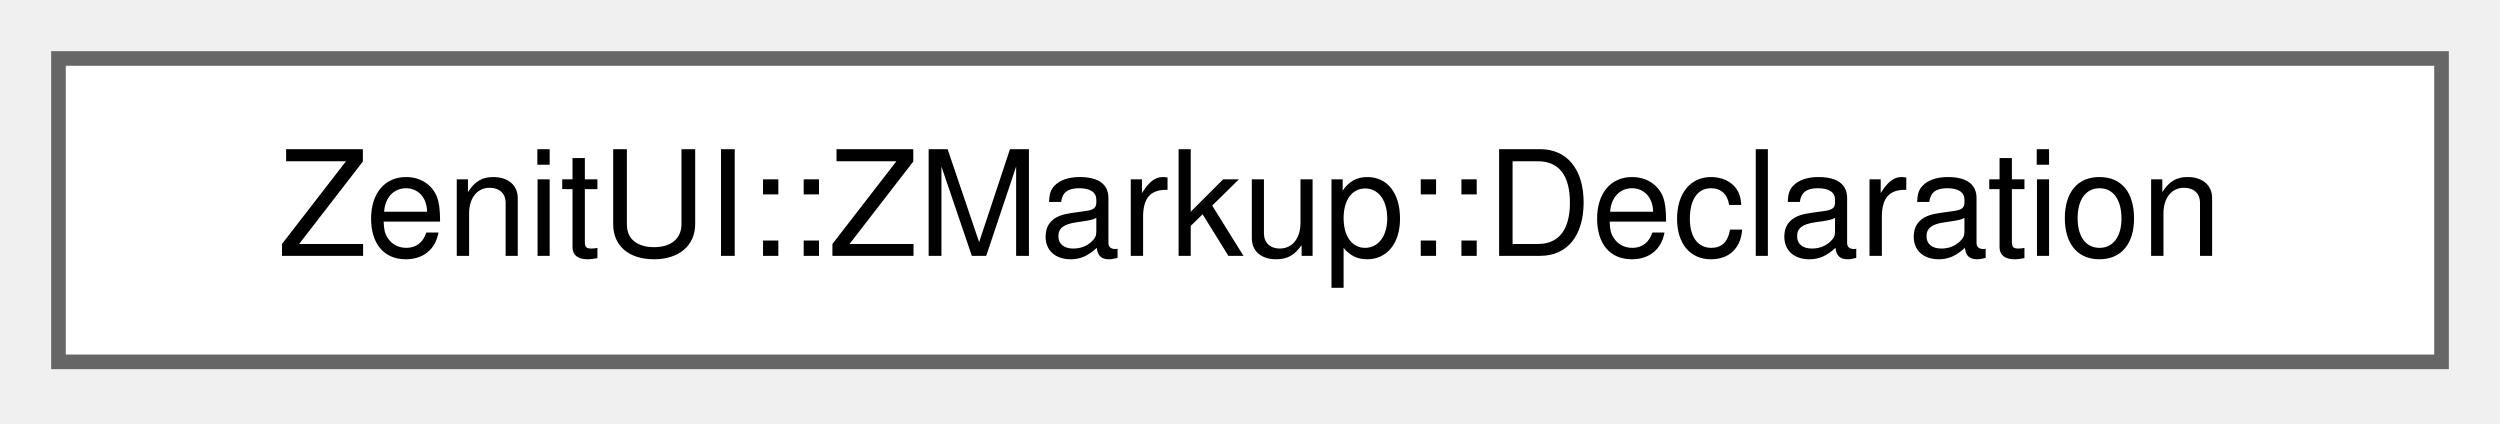
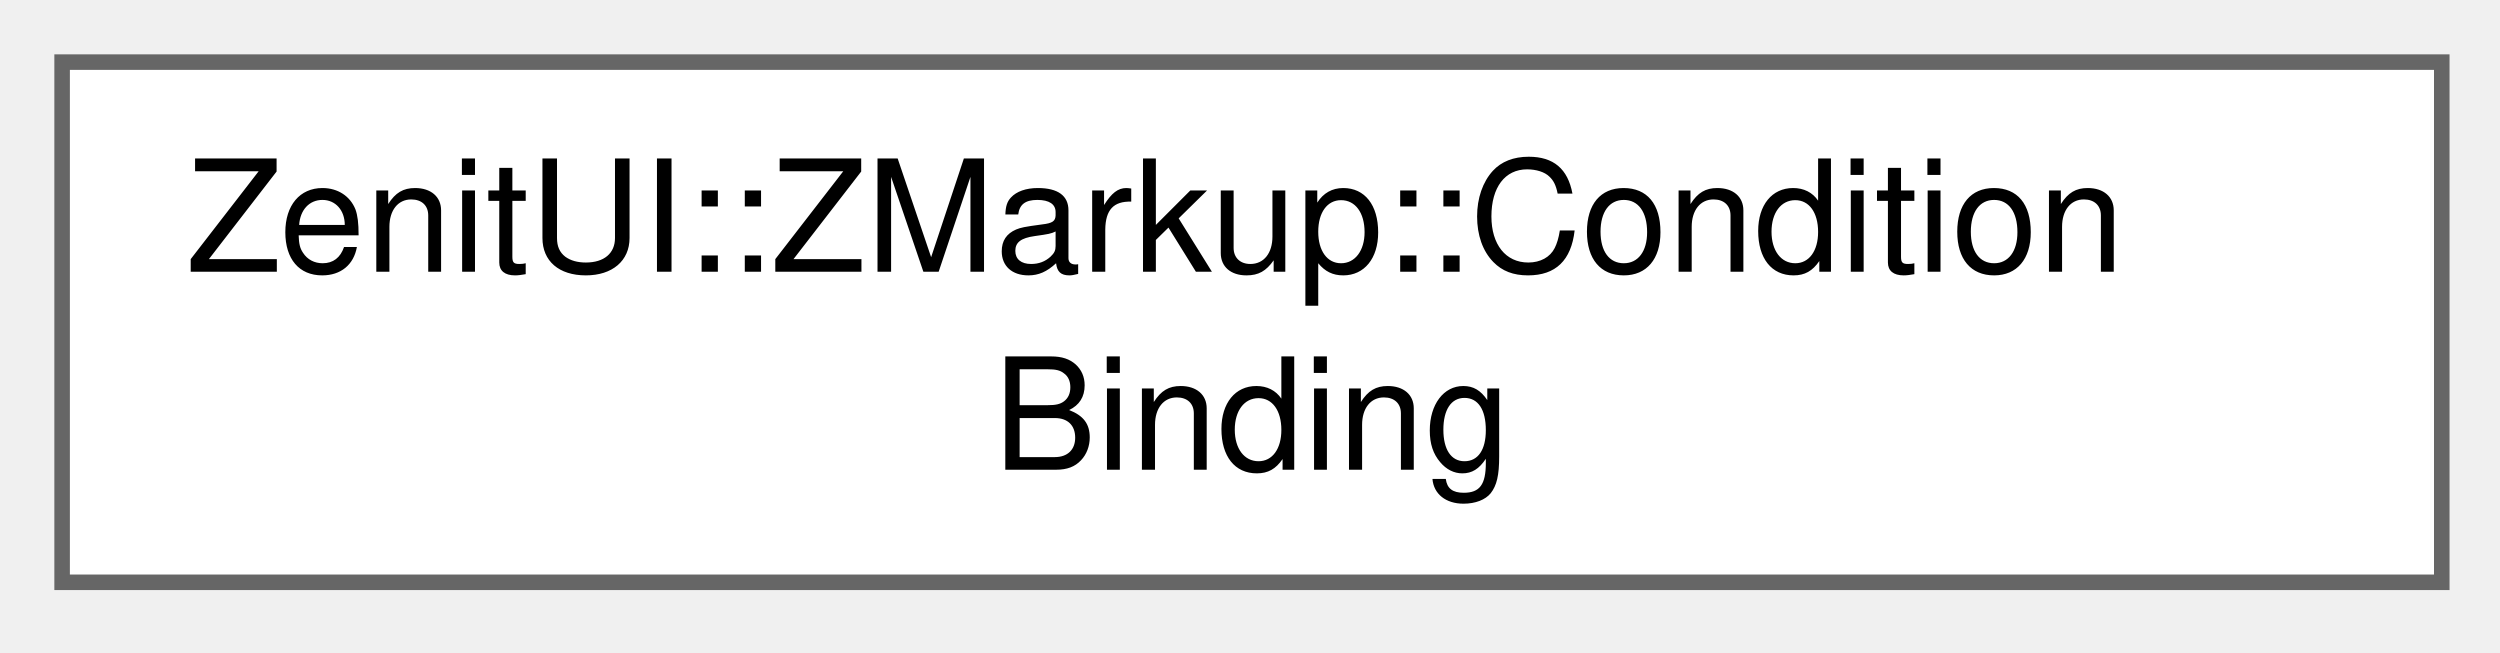
- <svg xmlns="http://www.w3.org/2000/svg" xmlns:xlink="http://www.w3.org/1999/xlink" width="171pt" height="29pt" viewBox="0.00 0.00 171.00 29.00">
-   <g id="graph0" class="graph" transform="scale(1 1) rotate(0) translate(4 24.75)">
+ <svg xmlns="http://www.w3.org/2000/svg" xmlns:xlink="http://www.w3.org/1999/xlink" width="161pt" height="42pt" viewBox="0.00 0.00 161.00 42.00">
+   <g id="graph0" class="graph" transform="scale(1 1) rotate(0) translate(4 37.5)">
    <g id="Node000000" class="node">
      <g id="a_Node000000">
-         <a xlink:href="structZenitUI_1_1ZMarkup_1_1Declaration.html" target="_top" xlink:title="One parsed key: value; declaration, with source location.">
-           <polygon fill="white" stroke="#666666" points="163,-20.75 0,-20.75 0,0 163,0 163,-20.75" />
-           <text xml:space="preserve" text-anchor="middle" x="81.5" y="-7.25" font-family="Helvetica,sans-Serif" font-size="10.00">ZenitUI::ZMarkup::Declaration</text>
+         <a xlink:href="structZenitUI_1_1ZMarkup_1_1ConditionBinding.html" target="_top" xlink:title="Runtime state for a structural If@ref block.">
+           <polygon fill="white" stroke="#666666" points="153.25,-33.5 0,-33.5 0,0 153.25,0 153.25,-33.5" />
+           <text xml:space="preserve" text-anchor="start" x="8" y="-20" font-family="Helvetica,sans-Serif" font-size="10.00">ZenitUI::ZMarkup::Condition</text>
+           <text xml:space="preserve" text-anchor="middle" x="76.62" y="-7.25" font-family="Helvetica,sans-Serif" font-size="10.00">Binding</text>
        </a>
      </g>
    </g>
  </g>
</svg>
